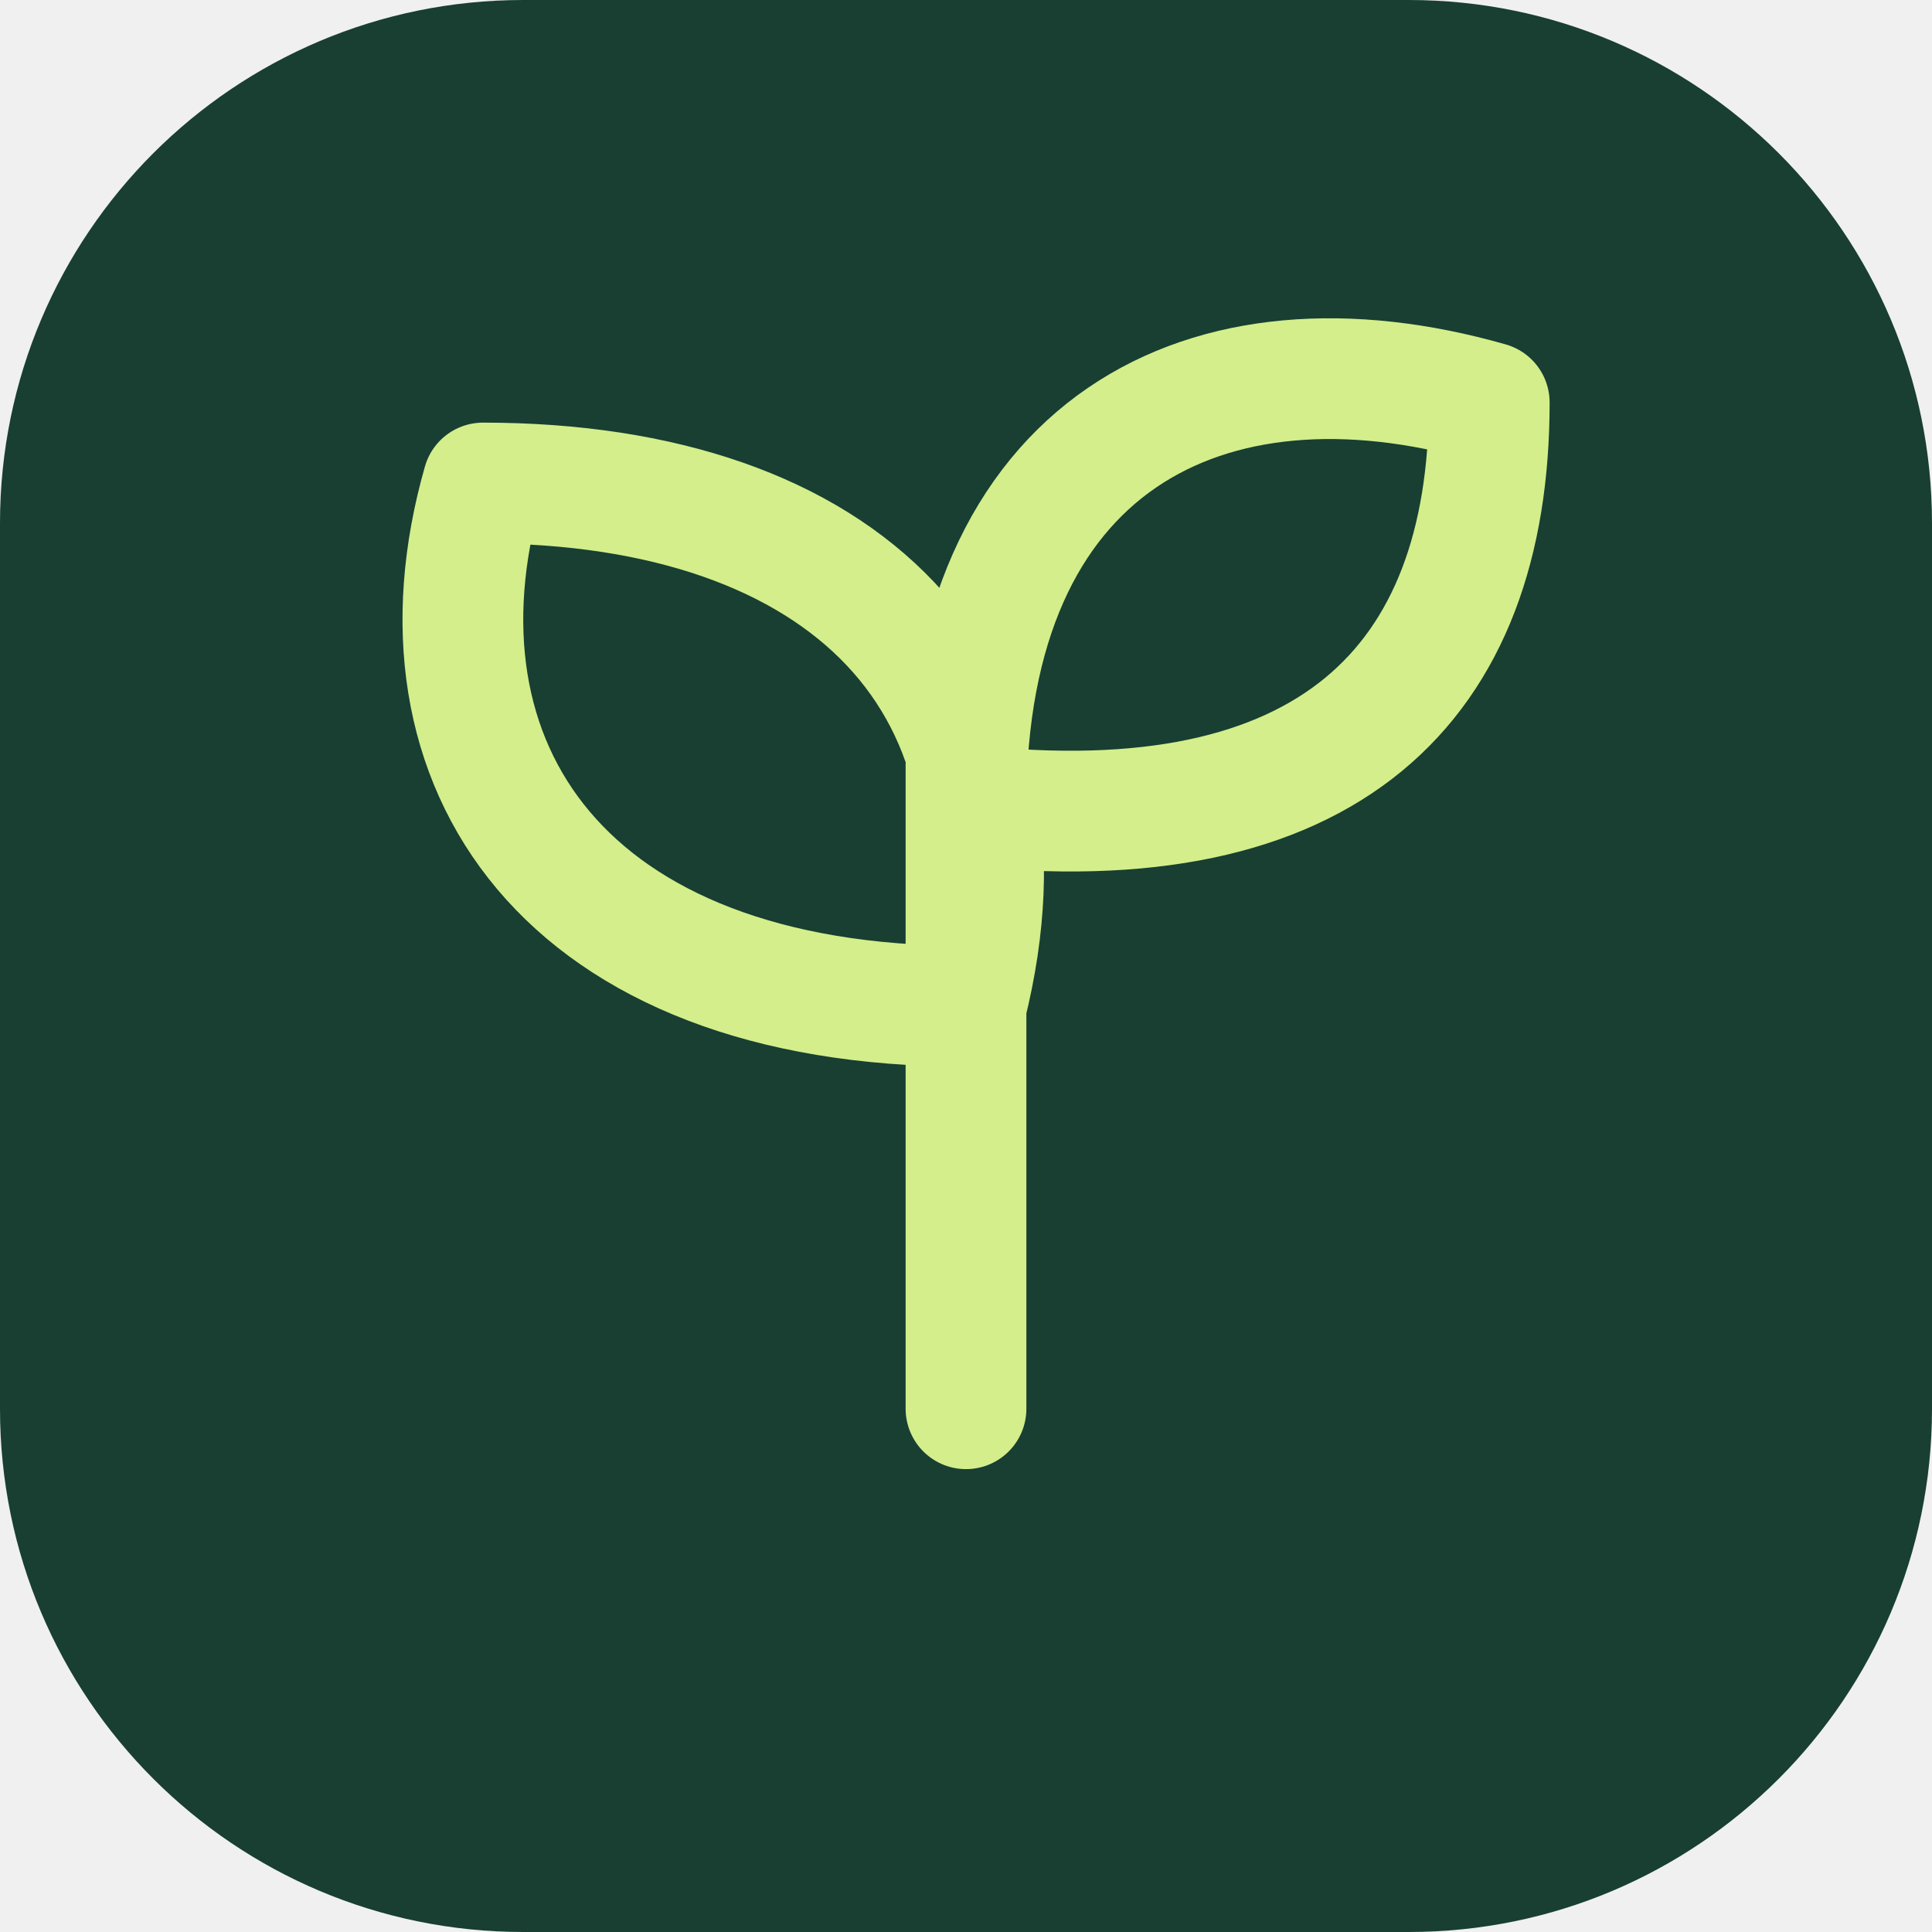
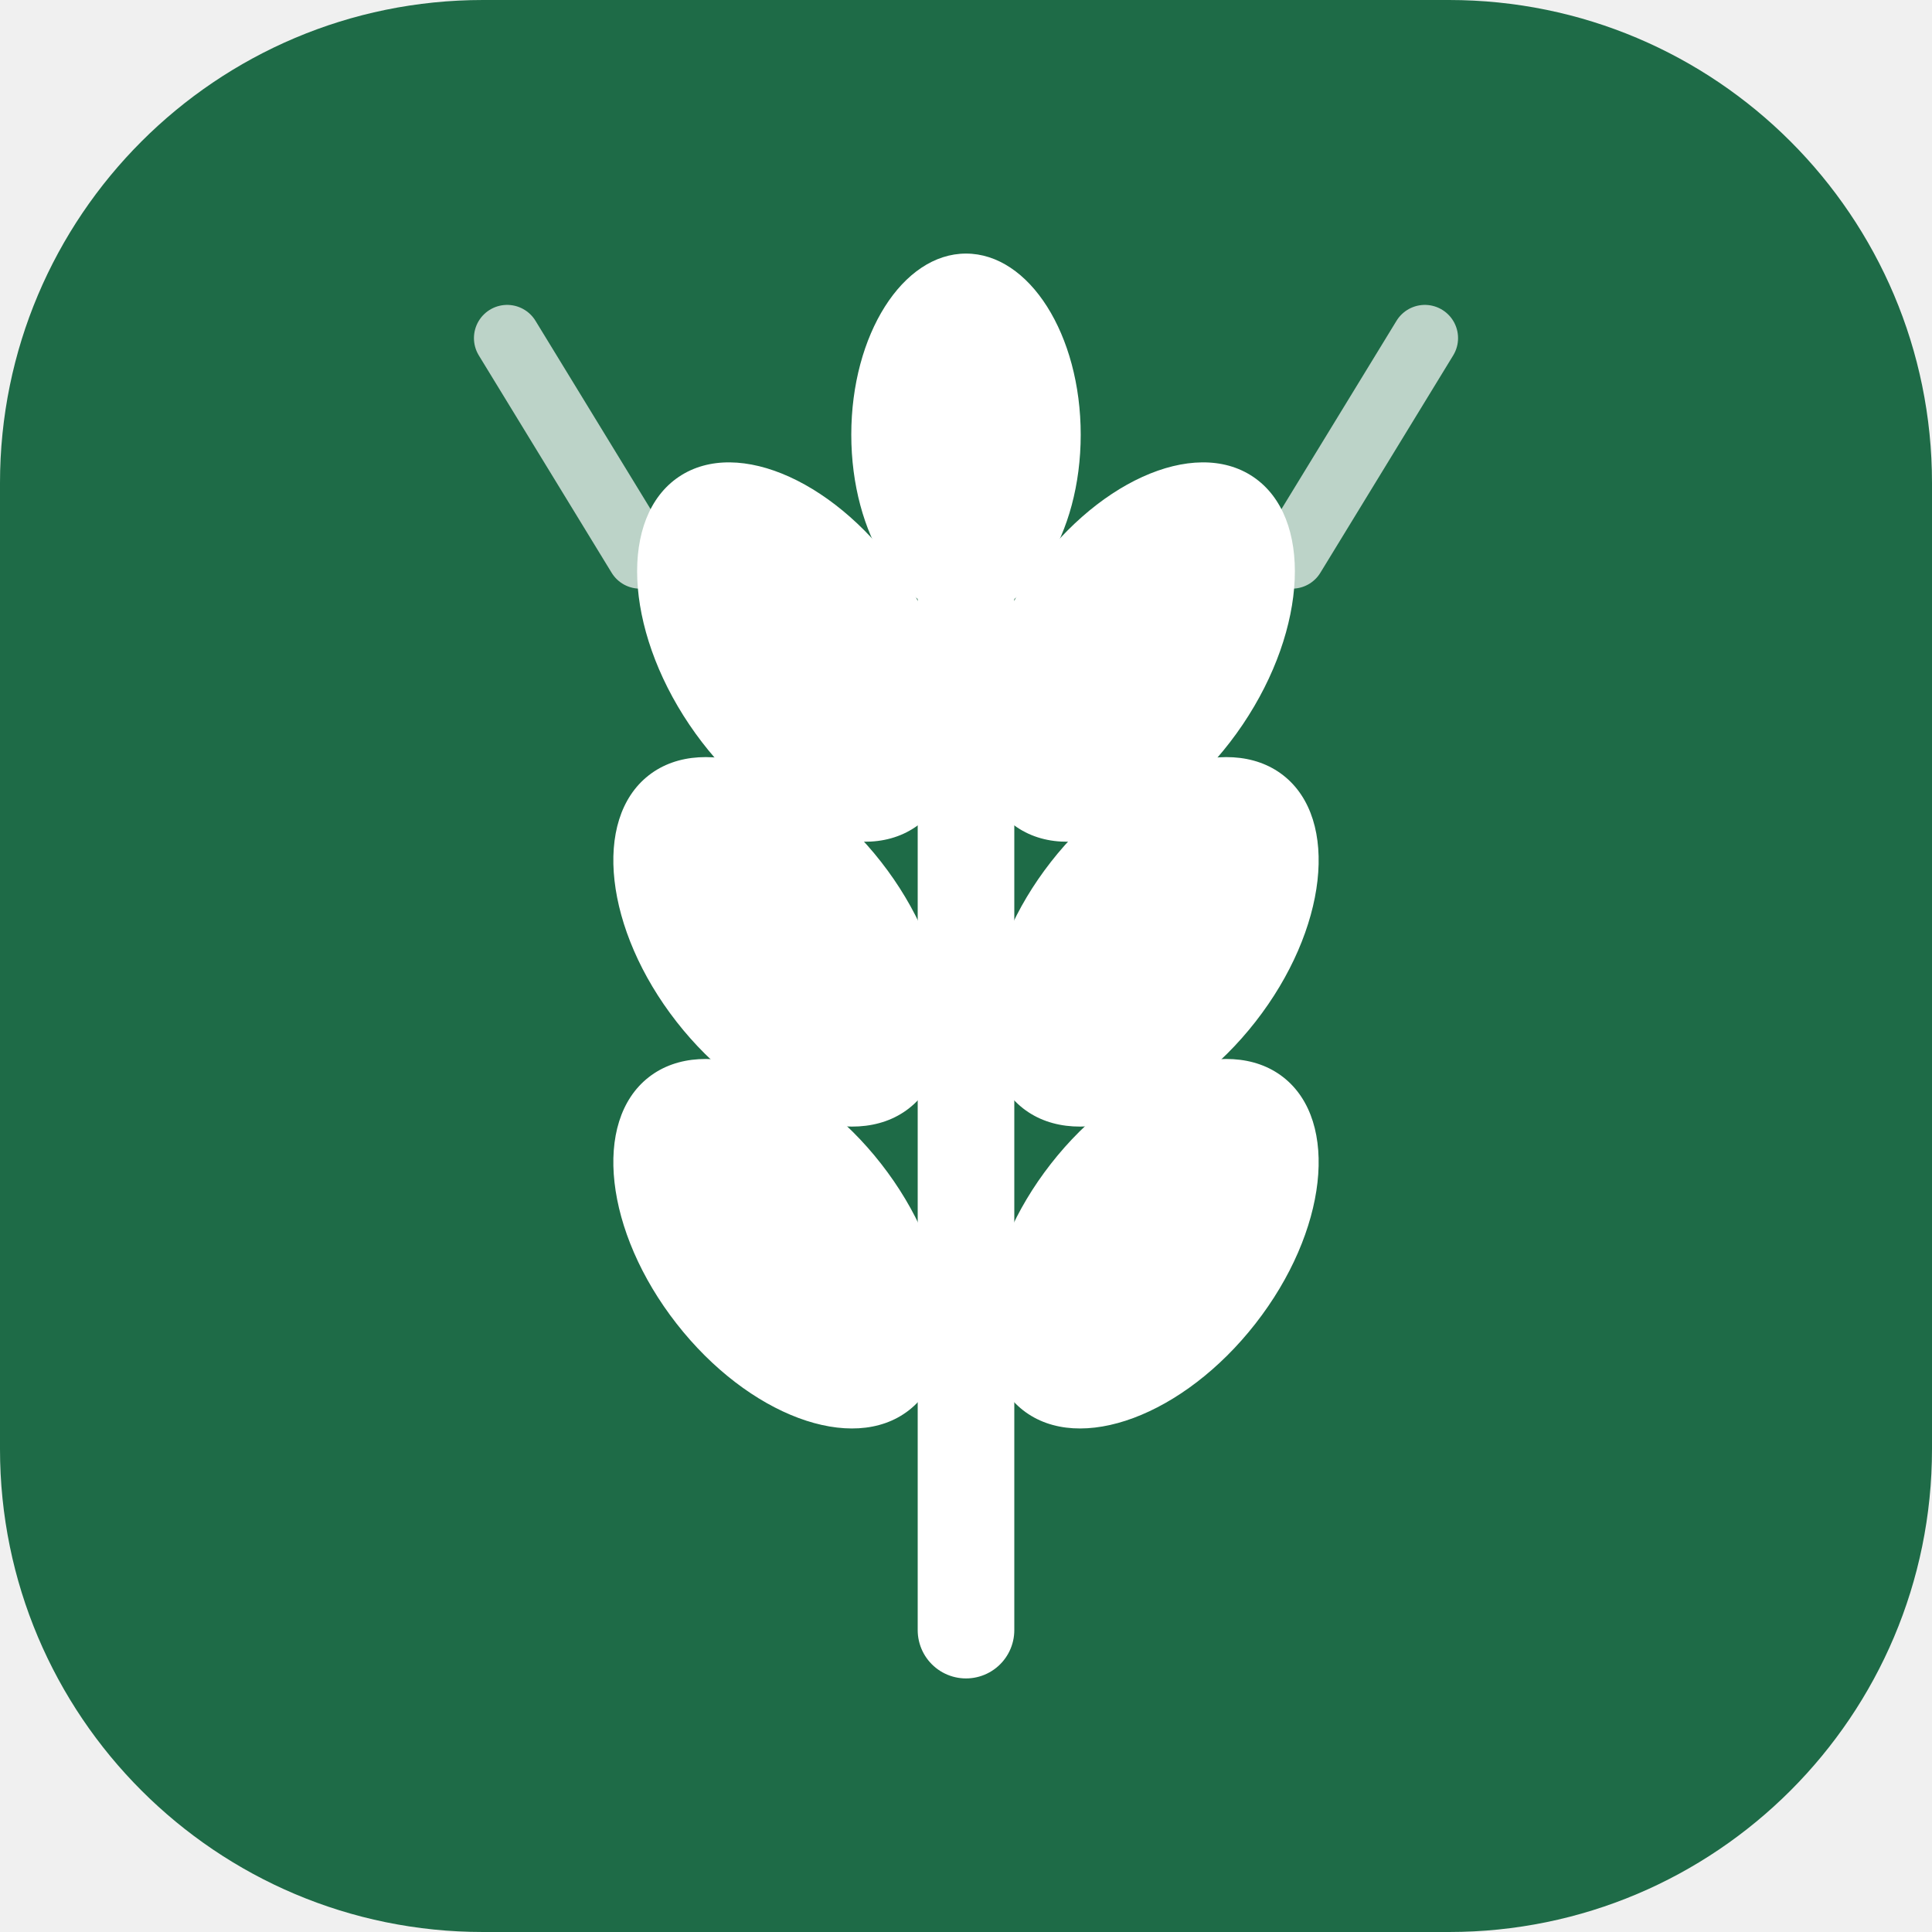
- <svg xmlns="http://www.w3.org/2000/svg" viewBox="0 0 48 48">
-   <rect width="48" height="48" rx="13" fill="#183f32" />
-   <path d="M24 35V19M24 25C14 25 10 19 12 12c9 0 14 5 12 13Zm0-5C24 11 30 8 37 10c0 7-4 11-13 10Z" fill="none" stroke="#d3ee8b" stroke-width="3" stroke-linecap="round" stroke-linejoin="round" />
+ <svg xmlns="http://www.w3.org/2000/svg" viewBox="0 0 32 32">
+   <rect width="32" height="32" rx="8" fill="#1e6b47" />
+   <path d="M16 27V9.5" stroke="#fff" stroke-width="1.6" stroke-linecap="round" />
+   <g fill="#fff">
+     <ellipse cx="12.9" cy="20.6" rx="2.15" ry="3.5" transform="rotate(-38 12.9 20.6)" />
+     <ellipse cx="19.1" cy="20.6" rx="2.15" ry="3.5" transform="rotate(38 19.1 20.6)" />
+     <ellipse cx="12.9" cy="15.6" rx="2.15" ry="3.5" transform="rotate(-38 12.9 15.6)" />
+     <ellipse cx="19.1" cy="15.6" rx="2.15" ry="3.5" transform="rotate(38 19.1 15.6)" />
+     <ellipse cx="13.2" cy="10.8" rx="2.15" ry="3.5" transform="rotate(-34 13.2 10.8)" />
+     <ellipse cx="18.8" cy="10.8" rx="2.15" ry="3.5" transform="rotate(34 18.8 10.8)" />
+     <ellipse cx="16" cy="7.2" rx="1.9" ry="3" />
+   </g>
+   <path d="M10.6 9.2 8.4 5.6M21.4 9.2l2.2-3.6" stroke="#fff" stroke-width="1.1" stroke-linecap="round" opacity=".7" />
</svg>
